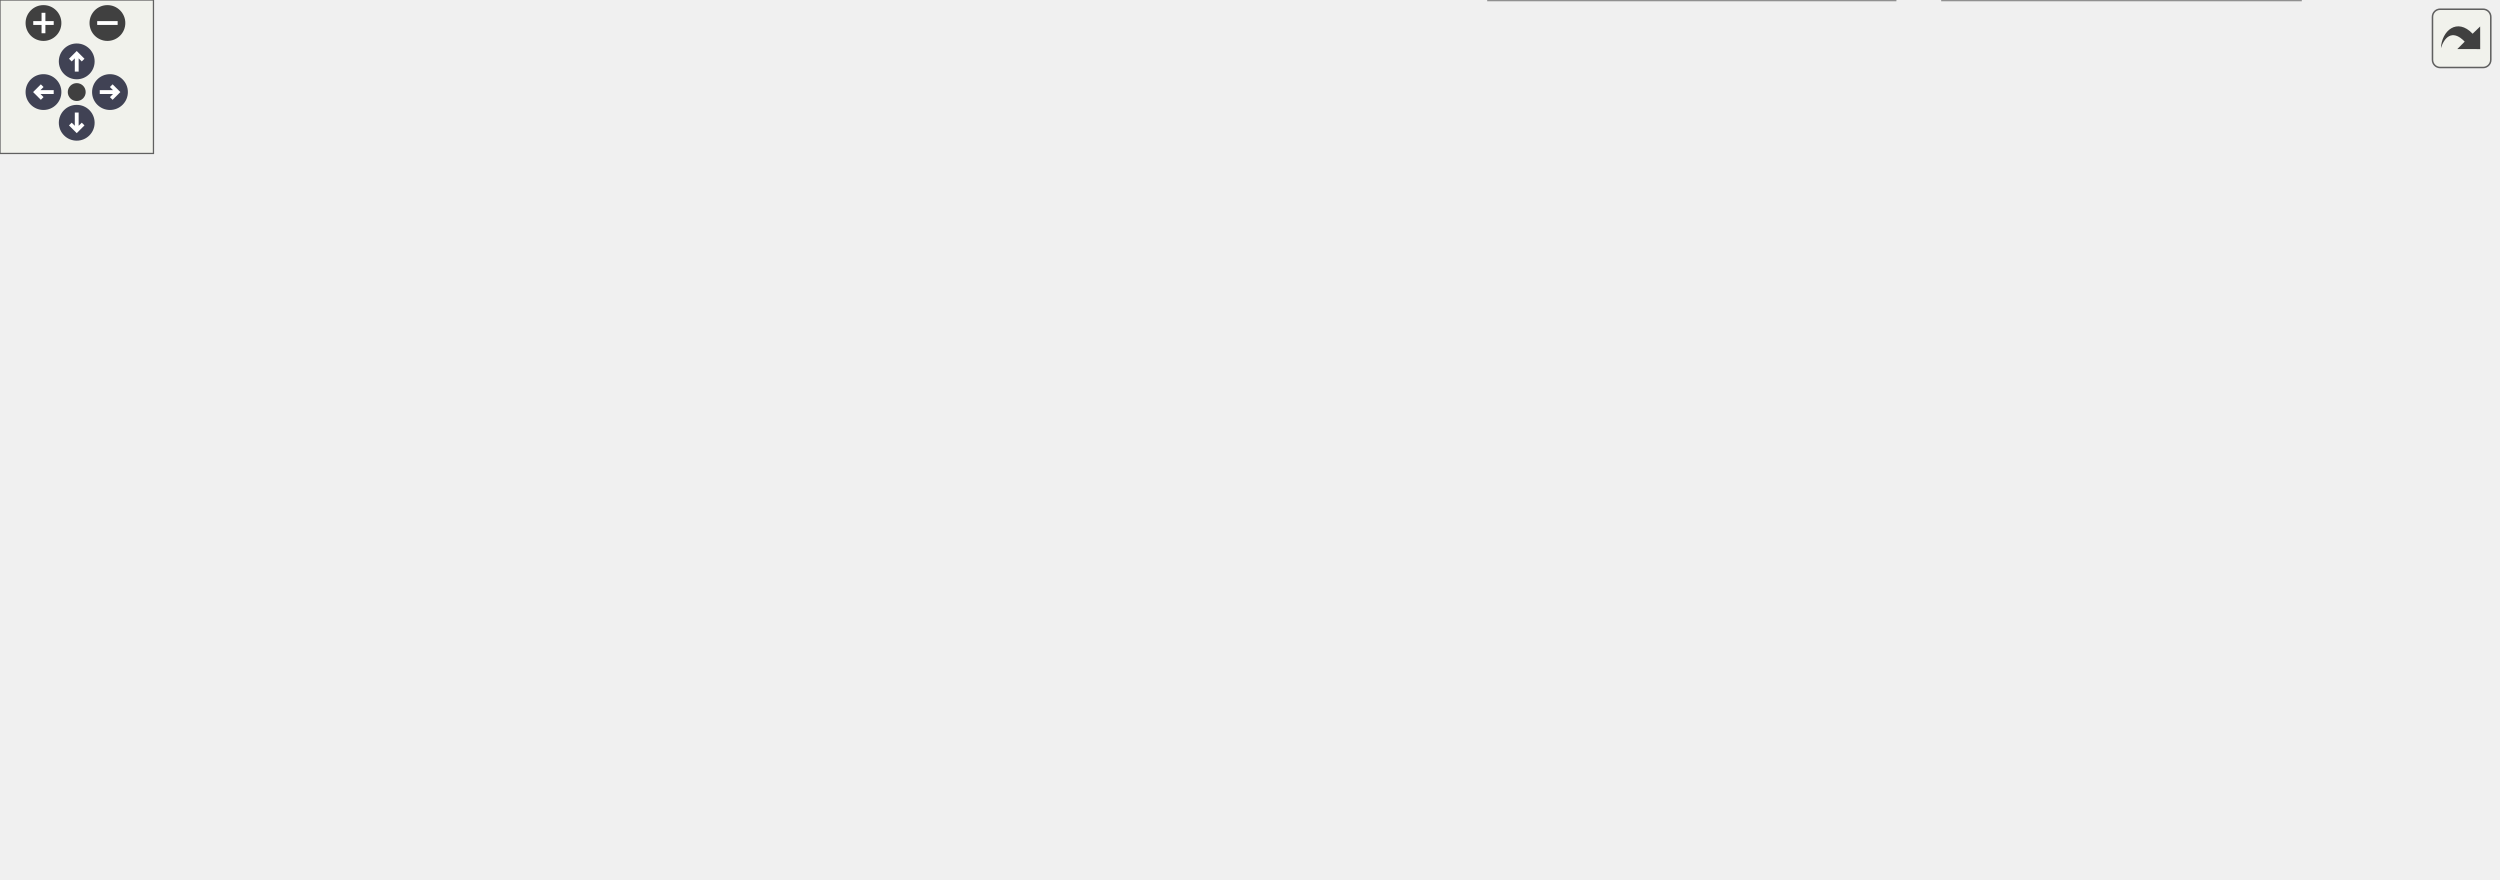
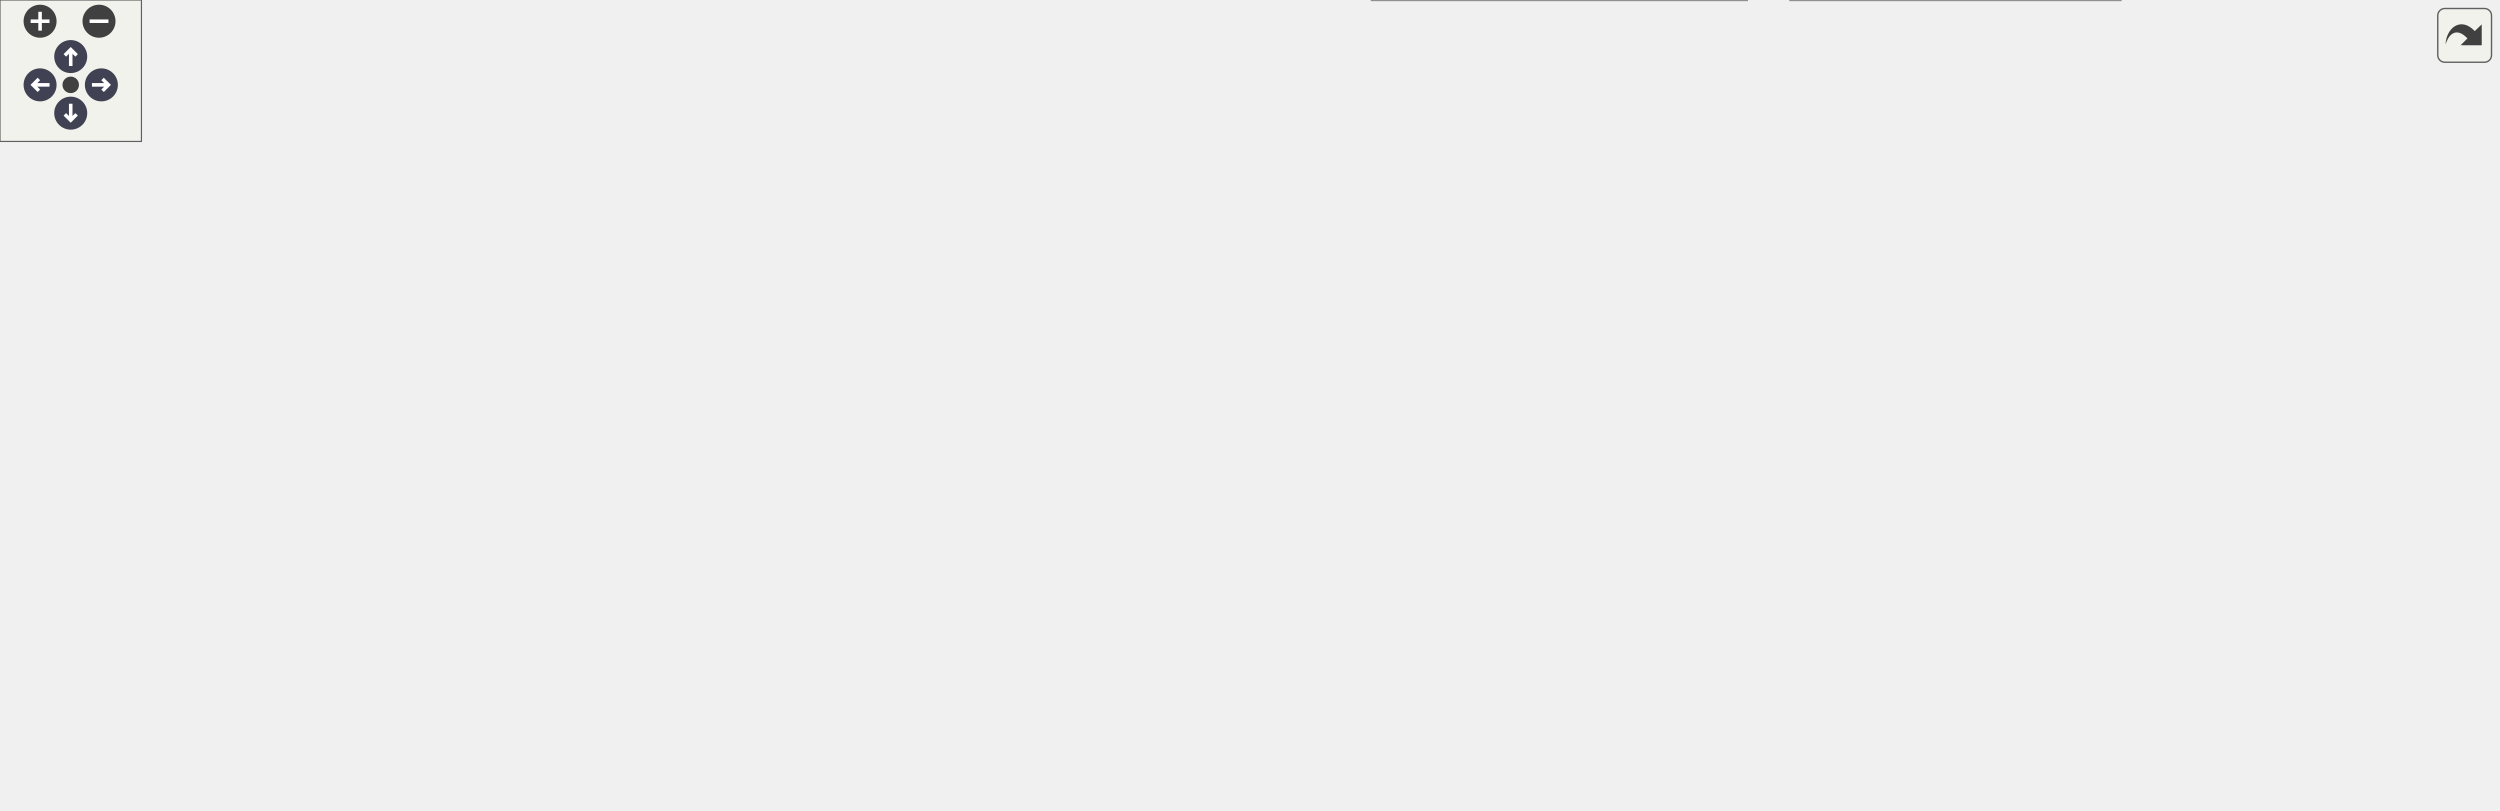
<svg xmlns="http://www.w3.org/2000/svg" xmlns:xlink="http://www.w3.org/1999/xlink" id="main" version="1.1" xml:space="preserve">
  <style type="text/css">
.node, .edge {opacity: 0.7;}
.node.selected, .edge.selected {opacity: 1;}
.edge:hover path { stroke: red; }
.edge:hover polygon { stroke: red; fill: red; }
</style>
  <defs>
    <circle id="rim" cx="0" cy="0" r="7" />
    <circle id="rim2" cx="0" cy="0" r="3.5" />
    <g id="zoomPlus">
      <use xlink:href="#rim" fill="#404040">
        <set attributeName="fill" to="#808080" begin="zoomplus.mouseover" end="zoomplus.mouseout" />
      </use>
      <path d="M-4,0h8M0,-4v8" fill="none" stroke="white" stroke-width="1.5" pointer-events="none" />
    </g>
    <g id="zoomMin">
      <use xlink:href="#rim" fill="#404040">
        <set attributeName="fill" to="#808080" begin="zoomminus.mouseover" end="zoomminus.mouseout" />
      </use>
      <path d="M-4,0h8" fill="none" stroke="white" stroke-width="1.5" pointer-events="none" />
    </g>
    <g id="arrowUp" transform="translate(30 24)">
      <use xlink:href="#rim" />
      <path pointer-events="none" fill="none" stroke="white" stroke-width="1.5" d="M0,-3.0v7 M-2.5,-0.5L0,-3.0L2.5,-0.5" />
    </g>
    <g id="arrowRight" transform="rotate(90) translate(36 -43)">
      <use xlink:href="#rim" />
      <path pointer-events="none" fill="none" stroke="white" stroke-width="1.5" d="M0,-3.0v7 M-2.5,-0.5L0,-3.0L2.5,-0.5" />
    </g>
    <g id="arrowDown" transform="rotate(180) translate(-30 -48)">
      <use xlink:href="#rim" />
      <path pointer-events="none" fill="none" stroke="white" stroke-width="1.5" d="M0,-3.0v7 M-2.5,-0.5L0,-3.0L2.5,-0.5" />
    </g>
    <g id="arrowLeft" transform="rotate(270) translate(-36 17)">
      <use xlink:href="#rim" />
      <path pointer-events="none" fill="none" stroke="white" stroke-width="1.5" d="M0,-3.0v7 M-2.5,-0.5L0,-3.0L2.5,-0.5" />
    </g>
    <g id="resetDef">
      <use xlink:href="#rim2" fill="#404040">
        <set attributeName="fill" to="#808080" begin="reset.mouseover" end="reset.mouseout" />
      </use>
    </g>
  </defs>
  <svg id="graph" class="graph">
    <g id="viewport">
      <g id="Node000001" class="node">
        <g id="a_Node000001">
          <a xlink:title=" ">
-             <polygon fill="#999999" stroke="#666666" points="593,-283 484,-283 484,-264 593,-264 593,-283" />
-             <text text-anchor="middle" x="538.5" y="-271" font-family="Helvetica,sans-Serif" font-size="10.00">src/mesh/Filter.hpp</text>
+             <polygon fill="#999999" stroke="#666666" points="600,-283 491,-283 491,-264 600,-264 600,-283" />
+             <text text-anchor="middle" x="545.5" y="-271" font-family="Helvetica,sans-Serif" font-size="10.00">src/mesh/Filter.hpp</text>
          </a>
        </g>
      </g>
      <g id="Node000002" class="node">
        <g id="a_Node000002">
          <a xlink:href="PartitionOfUnityMapping_8hpp.html" target="_top" xlink:title=" ">
-             <polygon fill="white" stroke="#666666" points="310.5,-162 152.5,-162 152.5,-132 310.5,-132 310.5,-162" />
-             <text text-anchor="start" x="160.5" y="-150" font-family="Helvetica,sans-Serif" font-size="10.00">src/mapping/PartitionOfUnity</text>
-             <text text-anchor="middle" x="231.5" y="-139" font-family="Helvetica,sans-Serif" font-size="10.00">Mapping.hpp</text>
+             <polygon fill="white" stroke="#666666" points="314.5,-162 156.5,-162 156.5,-132 314.5,-132 314.5,-162" />
+             <text text-anchor="start" x="164.5" y="-150" font-family="Helvetica,sans-Serif" font-size="10.00">src/mapping/PartitionOfUnity</text>
+             <text text-anchor="middle" x="235.5" y="-139" font-family="Helvetica,sans-Serif" font-size="10.00">Mapping.hpp</text>
          </a>
        </g>
      </g>
      <g id="edge1_Node000001_Node000002" class="edge">
        <g id="a_edge1_Node000001_Node000002">
          <a xlink:title=" ">
-             <path fill="none" stroke="#63b8ff" d="M473.43,-272.43C393.39,-270.82 264.29,-262.72 233.5,-228 217.55,-210.02 222.25,-179.8 226.97,-162.1" />
-             <polygon fill="#63b8ff" stroke="#63b8ff" points="473.84,-275.94 483.9,-272.61 473.96,-268.94 473.84,-275.94" />
+             <path fill="none" stroke="#63b8ff" d="M480.52,-264.38C442.92,-257.96 395.49,-246.82 356.5,-228 337.12,-218.65 336.2,-210.24 318.5,-198 299.69,-184.98 277.44,-171.69 260.71,-162.08" />
+             <polygon fill="#63b8ff" stroke="#63b8ff" points="480.41,-267.91 490.84,-266.07 481.54,-261 480.41,-267.91" />
          </a>
        </g>
      </g>
      <g id="Node000005" class="node">
        <g id="a_Node000005">
          <a xlink:href="RadialBasisFctBaseMapping_8hpp.html" target="_top" xlink:title=" ">
-             <polygon fill="white" stroke="#666666" points="562.5,-228 410.5,-228 410.5,-198 562.5,-198 562.5,-228" />
-             <text text-anchor="start" x="418.5" y="-216" font-family="Helvetica,sans-Serif" font-size="10.00">src/mapping/RadialBasisFct</text>
-             <text text-anchor="middle" x="486.5" y="-205" font-family="Helvetica,sans-Serif" font-size="10.00">BaseMapping.hpp</text>
+             <polygon fill="white" stroke="#666666" points="517.5,-228 365.5,-228 365.5,-198 517.5,-198 517.5,-228" />
+             <text text-anchor="start" x="373.5" y="-216" font-family="Helvetica,sans-Serif" font-size="10.00">src/mapping/RadialBasisFct</text>
+             <text text-anchor="middle" x="441.5" y="-205" font-family="Helvetica,sans-Serif" font-size="10.00">BaseMapping.hpp</text>
          </a>
        </g>
      </g>
      <g id="edge4_Node000001_Node000005" class="edge">
        <g id="a_edge4_Node000001_Node000005">
          <a xlink:title=" ">
-             <path fill="none" stroke="#63b8ff" d="M523.97,-256.15C516.13,-247.34 506.56,-236.56 499.05,-228.11" />
-             <polygon fill="#63b8ff" stroke="#63b8ff" points="521.57,-258.72 530.83,-263.87 526.8,-254.07 521.57,-258.72" />
+             <path fill="none" stroke="#63b8ff" d="M521.17,-258.81C504.76,-249.58 483.16,-237.43 466.59,-228.11" />
+             <polygon fill="#63b8ff" stroke="#63b8ff" points="519.72,-262.02 530.15,-263.87 523.15,-255.91 519.72,-262.02" />
          </a>
        </g>
      </g>
      <g id="Node000009" class="node">
        <g id="a_Node000009">
          <a xlink:href="RadialBasisFctMapping_8hpp.html" target="_top" xlink:title=" ">
-             <polygon fill="white" stroke="#666666" points="666.5,-162 514.5,-162 514.5,-132 666.5,-132 666.5,-162" />
-             <text text-anchor="start" x="522.5" y="-150" font-family="Helvetica,sans-Serif" font-size="10.00">src/mapping/RadialBasisFct</text>
-             <text text-anchor="middle" x="590.5" y="-139" font-family="Helvetica,sans-Serif" font-size="10.00">Mapping.hpp</text>
+             <polygon fill="white" stroke="#666666" points="654.5,-162 502.5,-162 502.5,-132 654.5,-132 654.5,-162" />
+             <text text-anchor="start" x="510.5" y="-150" font-family="Helvetica,sans-Serif" font-size="10.00">src/mapping/RadialBasisFct</text>
+             <text text-anchor="middle" x="578.5" y="-139" font-family="Helvetica,sans-Serif" font-size="10.00">Mapping.hpp</text>
          </a>
        </g>
      </g>
      <g id="edge15_Node000001_Node000009" class="edge">
        <g id="a_edge15_Node000001_Node000009">
          <a xlink:title=" ">
-             <path fill="none" stroke="#63b8ff" d="M553.08,-256.21C559.57,-248.21 566.79,-238.12 571.5,-228 581.62,-206.26 586.64,-178.6 588.9,-162.15" />
-             <polygon fill="#63b8ff" stroke="#63b8ff" points="550.29,-254.1 546.49,-263.99 555.63,-258.63 550.29,-254.1" />
+             <path fill="none" stroke="#63b8ff" d="M550.17,-253.68C553.95,-238.6 559.44,-216.91 564.5,-198 567.71,-185.98 571.53,-172.39 574.37,-162.42" />
+             <polygon fill="#63b8ff" stroke="#63b8ff" points="546.68,-253.22 547.66,-263.77 553.47,-254.91 546.68,-253.22" />
          </a>
        </g>
      </g>
      <g id="Node000013" class="node">
        <g id="a_Node000013">
          <a xlink:href="SphericalVertexCluster_8hpp.html" target="_top" xlink:title=" ">
-             <polygon fill="white" stroke="#666666" points="392,-228 243,-228 243,-198 392,-198 392,-228" />
-             <text text-anchor="start" x="251" y="-216" font-family="Helvetica,sans-Serif" font-size="10.00">src/mapping/impl/Spherical</text>
-             <text text-anchor="middle" x="317.5" y="-205" font-family="Helvetica,sans-Serif" font-size="10.00">VertexCluster.hpp</text>
+             <polygon fill="white" stroke="#666666" points="310,-228 161,-228 161,-198 310,-198 310,-228" />
+             <text text-anchor="start" x="169" y="-216" font-family="Helvetica,sans-Serif" font-size="10.00">src/mapping/impl/Spherical</text>
+             <text text-anchor="middle" x="235.5" y="-205" font-family="Helvetica,sans-Serif" font-size="10.00">VertexCluster.hpp</text>
          </a>
        </g>
      </g>
      <g id="edge16_Node000001_Node000013" class="edge">
        <g id="a_edge16_Node000001_Node000013">
          <a xlink:title=" ">
-             <path fill="none" stroke="#63b8ff" d="M496.27,-261.32C460.54,-251.86 409.15,-238.26 370.63,-228.06" />
-             <polygon fill="#63b8ff" stroke="#63b8ff" points="495.8,-264.82 506.36,-263.99 497.59,-258.05 495.8,-264.82" />
+             <path fill="none" stroke="#63b8ff" d="M490.39,-262.1C440.07,-252.6 365.29,-238.49 309.73,-228.01" />
+             <polygon fill="#63b8ff" stroke="#63b8ff" points="489.95,-265.58 500.42,-263.99 491.25,-258.7 489.95,-265.58" />
          </a>
        </g>
      </g>
      <g id="Node000014" class="node">
        <g id="a_Node000014">
-           <a xlink:href="FilterTest_8cpp.html" target="_top" xlink:title=" ">
-             <polygon fill="white" stroke="#666666" points="774,-222.5 619,-222.5 619,-203.5 774,-203.5 774,-222.5" />
-             <text text-anchor="middle" x="696.5" y="-210.5" font-family="Helvetica,sans-Serif" font-size="10.00">src/mesh/tests/FilterTest.cpp</text>
+           <a xlink:href="Mesh_8cpp.html" target="_top" xlink:title=" ">
+             <polygon fill="white" stroke="#666666" points="683.5,-222.5 573.5,-222.5 573.5,-203.5 683.5,-203.5 683.5,-222.5" />
+             <text text-anchor="middle" x="628.5" y="-210.5" font-family="Helvetica,sans-Serif" font-size="10.00">src/mesh/Mesh.cpp</text>
          </a>
        </g>
      </g>
      <g id="edge18_Node000001_Node000014" class="edge">
        <g id="a_edge18_Node000001_Node000014">
          <a xlink:title=" ">
-             <path fill="none" stroke="#63b8ff" d="M571.24,-260.38C601.78,-249.07 646.57,-232.49 673.5,-222.52" />
-             <polygon fill="#63b8ff" stroke="#63b8ff" points="569.64,-257.24 561.47,-263.99 572.07,-263.8 569.64,-257.24" />
+             <path fill="none" stroke="#63b8ff" d="M566.29,-257.85C582.01,-246.77 603.06,-231.93 616.2,-222.67" />
+             <polygon fill="#63b8ff" stroke="#63b8ff" points="563.9,-255.25 557.75,-263.87 567.94,-260.97 563.9,-255.25" />
          </a>
        </g>
      </g>
      <g id="Node000015" class="node">
        <g id="a_Node000015">
-           <a xlink:href="ReceivedPartition_8cpp.html" target="_top" xlink:title=" ">
-             <polygon fill="white" stroke="#666666" points="976.5,-222.5 792.5,-222.5 792.5,-203.5 976.5,-203.5 976.5,-222.5" />
-             <text text-anchor="middle" x="884.5" y="-210.5" font-family="Helvetica,sans-Serif" font-size="10.00">src/partition/ReceivedPartition.cpp</text>
+           <a xlink:href="FilterTest_8cpp.html" target="_top" xlink:title=" ">
+             <polygon fill="white" stroke="#666666" points="857,-222.5 702,-222.5 702,-203.5 857,-203.5 857,-222.5" />
+             <text text-anchor="middle" x="779.5" y="-210.5" font-family="Helvetica,sans-Serif" font-size="10.00">src/mesh/tests/FilterTest.cpp</text>
          </a>
        </g>
      </g>
      <g id="edge19_Node000001_Node000015" class="edge">
        <g id="a_edge19_Node000001_Node000015">
          <a xlink:title=" ">
-             <path fill="none" stroke="#63b8ff" d="M598.76,-262.31C665.44,-251.04 771.7,-233.07 834.13,-222.52" />
-             <polygon fill="#63b8ff" stroke="#63b8ff" points="598.09,-258.88 588.81,-263.99 599.25,-265.78 598.09,-258.88" />
+             <path fill="none" stroke="#63b8ff" d="M589.35,-261.54C634.58,-250.23 704.17,-232.83 745.43,-222.52" />
+             <polygon fill="#63b8ff" stroke="#63b8ff" points="588.38,-258.17 579.53,-263.99 590.08,-264.96 588.38,-258.17" />
+           </a>
+         </g>
+       </g>
+       <g id="Node000016" class="node">
+         <g id="a_Node000016">
+           <a xlink:href="ReceivedPartition_8cpp.html" target="_top" xlink:title=" ">
+             <polygon fill="white" stroke="#666666" points="1059.5,-222.5 875.5,-222.5 875.5,-203.5 1059.5,-203.5 1059.5,-222.5" />
+             <text text-anchor="middle" x="967.5" y="-210.5" font-family="Helvetica,sans-Serif" font-size="10.00">src/partition/ReceivedPartition.cpp</text>
+           </a>
+         </g>
+       </g>
+       <g id="edge20_Node000001_Node000016" class="edge">
+         <g id="a_edge20_Node000001_Node000016">
+           <a xlink:title=" ">
+             <path fill="none" stroke="#63b8ff" d="M610.25,-263.52C690.73,-252.37 827.08,-233.47 906.02,-222.52" />
+             <polygon fill="#63b8ff" stroke="#63b8ff" points="609.66,-260.07 600.24,-264.91 610.62,-267.01 609.66,-260.07" />
          </a>
        </g>
      </g>
      <g id="Node000003" class="node">
        <g id="a_Node000003">
          <a xlink:href="MappingConfiguration_8cpp.html" target="_top" xlink:title=" ">
            <polygon fill="white" stroke="#666666" points="312,-96 165,-96 165,-66 312,-66 312,-96" />
            <text text-anchor="start" x="173" y="-84" font-family="Helvetica,sans-Serif" font-size="10.00">src/mapping/config</text>
            <text text-anchor="middle" x="238.5" y="-73" font-family="Helvetica,sans-Serif" font-size="10.00">/MappingConfiguration.cpp</text>
          </a>
        </g>
      </g>
      <g id="edge2_Node000002_Node000003" class="edge">
        <g id="a_edge2_Node000002_Node000003">
          <a xlink:title=" ">
-             <path fill="none" stroke="#63b8ff" d="M234.14,-121.83C235.09,-113.17 236.13,-103.7 236.95,-96.16" />
-             <polygon fill="#63b8ff" stroke="#63b8ff" points="230.66,-121.48 233.05,-131.8 237.62,-122.24 230.66,-121.48" />
+             <path fill="none" stroke="#63b8ff" d="M236.65,-121.54C237.05,-112.96 237.49,-103.61 237.84,-96.16" />
+             <polygon fill="#63b8ff" stroke="#63b8ff" points="233.14,-121.64 236.17,-131.8 240.13,-121.97 233.14,-121.64" />
          </a>
        </g>
      </g>
      <g id="Node000004" class="node">
        <g id="a_Node000004">
          <a xlink:href="PartitionOfUnityMappingTest_8cpp.html" target="_top" xlink:title=" ">
            <polygon fill="white" stroke="#666666" points="147,-96 0,-96 0,-66 147,-66 147,-96" />
            <text text-anchor="start" x="8" y="-84" font-family="Helvetica,sans-Serif" font-size="10.00">src/mapping/tests/Partition</text>
            <text text-anchor="middle" x="73.5" y="-73" font-family="Helvetica,sans-Serif" font-size="10.00">OfUnityMappingTest.cpp</text>
          </a>
        </g>
      </g>
      <g id="edge3_Node000002_Node000004" class="edge">
        <g id="a_edge3_Node000002_Node000004">
          <a xlink:title=" ">
-             <path fill="none" stroke="#63b8ff" d="M187.53,-128.19C162.44,-118.02 131.43,-105.47 108.09,-96.01" />
-             <polygon fill="#63b8ff" stroke="#63b8ff" points="186.24,-131.44 196.83,-131.95 188.87,-124.96 186.24,-131.44" />
+             <path fill="none" stroke="#63b8ff" d="M190.41,-128.19C164.69,-118.02 132.9,-105.47 108.97,-96.01" />
+             <polygon fill="#63b8ff" stroke="#63b8ff" points="189.36,-131.54 199.95,-131.95 191.93,-125.03 189.36,-131.54" />
          </a>
        </g>
      </g>
      <g id="Node000006" class="node">
        <g id="a_Node000006">
          <a xlink:href="PetRadialBasisFctMapping_8hpp.html" target="_top" xlink:title=" ">
-             <polygon fill="white" stroke="#666666" points="488.5,-162 336.5,-162 336.5,-132 488.5,-132 488.5,-162" />
-             <text text-anchor="start" x="344.5" y="-150" font-family="Helvetica,sans-Serif" font-size="10.00">src/mapping/PetRadialBasis</text>
-             <text text-anchor="middle" x="412.5" y="-139" font-family="Helvetica,sans-Serif" font-size="10.00">FctMapping.hpp</text>
+             <polygon fill="white" stroke="#666666" points="484.5,-162 332.5,-162 332.5,-132 484.5,-132 484.5,-162" />
+             <text text-anchor="start" x="340.5" y="-150" font-family="Helvetica,sans-Serif" font-size="10.00">src/mapping/PetRadialBasis</text>
+             <text text-anchor="middle" x="408.5" y="-139" font-family="Helvetica,sans-Serif" font-size="10.00">FctMapping.hpp</text>
          </a>
        </g>
      </g>
      <g id="edge5_Node000005_Node000006" class="edge">
        <g id="a_edge5_Node000005_Node000006">
          <a xlink:title=" ">
-             <path fill="none" stroke="#63b8ff" d="M462.45,-191.2C451.47,-181.7 438.74,-170.69 428.88,-162.16" />
-             <polygon fill="#63b8ff" stroke="#63b8ff" points="460.22,-193.9 470.08,-197.8 464.8,-188.61 460.22,-193.9" />
+             <path fill="none" stroke="#63b8ff" d="M429.48,-188.68C424.89,-179.79 419.82,-169.95 415.8,-162.16" />
+             <polygon fill="#63b8ff" stroke="#63b8ff" points="426.48,-190.51 434.18,-197.8 432.7,-187.3 426.48,-190.51" />
          </a>
        </g>
      </g>
      <g id="edge9_Node000005_Node000009" class="edge">
        <g id="a_edge9_Node000005_Node000009">
          <a xlink:title=" ">
-             <path fill="none" stroke="#63b8ff" d="M517.87,-192.69C533.93,-182.82 553.11,-171.01 567.73,-162.01" />
-             <polygon fill="#63b8ff" stroke="#63b8ff" points="516.01,-189.73 509.32,-197.95 519.67,-195.69 516.01,-189.73" />
+             <path fill="none" stroke="#63b8ff" d="M480.78,-193.65C502.33,-183.58 528.62,-171.3 548.5,-162.01" />
+             <polygon fill="#63b8ff" stroke="#63b8ff" points="479.14,-190.55 471.57,-197.95 482.11,-196.89 479.14,-190.55" />
          </a>
        </g>
      </g>
      <g id="edge6_Node000006_Node000003" class="edge">
        <g id="a_edge6_Node000006_Node000003">
          <a xlink:title=" ">
-             <path fill="none" stroke="#63b8ff" d="M364.8,-128.46C337.04,-118.25 302.53,-105.55 276.6,-96.01" />
-             <polygon fill="#63b8ff" stroke="#63b8ff" points="363.72,-131.79 374.31,-131.95 366.14,-125.22 363.72,-131.79" />
+             <path fill="none" stroke="#63b8ff" d="M361.54,-128.32C334.49,-118.14 300.95,-105.51 275.72,-96.01" />
+             <polygon fill="#63b8ff" stroke="#63b8ff" points="360.6,-131.71 371.19,-131.95 363.07,-125.16 360.6,-131.71" />
          </a>
        </g>
      </g>
      <g id="Node000007" class="node">
        <g id="a_Node000007">
          <a xlink:href="PetRadialBasisFctMappingTest_8cpp.html" target="_top" xlink:title=" ">
            <polygon fill="white" stroke="#666666" points="483,-96 330,-96 330,-66 483,-66 483,-96" />
            <text text-anchor="start" x="338" y="-84" font-family="Helvetica,sans-Serif" font-size="10.00">src/mapping/tests/PetRadial</text>
            <text text-anchor="middle" x="406.5" y="-73" font-family="Helvetica,sans-Serif" font-size="10.00">BasisFctMappingTest.cpp</text>
          </a>
        </g>
      </g>
      <g id="edge7_Node000006_Node000007" class="edge">
        <g id="a_edge7_Node000006_Node000007">
          <a xlink:title=" ">
-             <path fill="none" stroke="#63b8ff" d="M410.23,-121.83C409.42,-113.17 408.53,-103.7 407.83,-96.16" />
-             <polygon fill="#63b8ff" stroke="#63b8ff" points="406.75,-122.17 411.17,-131.8 413.72,-121.51 406.75,-122.17" />
+             <path fill="none" stroke="#63b8ff" d="M407.74,-121.54C407.47,-112.96 407.18,-103.61 406.94,-96.16" />
+             <polygon fill="#63b8ff" stroke="#63b8ff" points="404.25,-121.91 408.06,-131.8 411.24,-121.69 404.25,-121.91" />
          </a>
        </g>
      </g>
      <g id="Node000008" class="node">
        <g id="a_Node000008">
          <a xlink:href="ReceivedPartitionTest_8cpp.html" target="_top" xlink:title=" ">
            <polygon fill="white" stroke="#666666" points="646,-96 501,-96 501,-66 646,-66 646,-96" />
            <text text-anchor="start" x="509" y="-84" font-family="Helvetica,sans-Serif" font-size="10.00">src/partition/tests</text>
            <text text-anchor="middle" x="573.5" y="-73" font-family="Helvetica,sans-Serif" font-size="10.00">/ReceivedPartitionTest.cpp</text>
          </a>
        </g>
      </g>
      <g id="edge8_Node000006_Node000008" class="edge">
        <g id="a_edge8_Node000006_Node000008">
          <a xlink:title=" ">
-             <path fill="none" stroke="#63b8ff" d="M457.31,-128.19C482.87,-118.02 514.47,-105.47 538.25,-96.01" />
-             <polygon fill="#63b8ff" stroke="#63b8ff" points="455.83,-125.01 447.83,-131.95 458.42,-131.51 455.83,-125.01" />
+             <path fill="none" stroke="#63b8ff" d="M454.07,-128.32C480.34,-118.14 512.89,-105.51 537.37,-96.01" />
+             <polygon fill="#63b8ff" stroke="#63b8ff" points="452.77,-125.08 444.71,-131.95 455.3,-131.6 452.77,-125.08" />
          </a>
        </g>
      </g>
      <g id="edge10_Node000009_Node000003" class="edge">
        <g id="a_edge10_Node000009_Node000003">
          <a xlink:title=" ">
-             <path fill="none" stroke="#63b8ff" d="M504.09,-130.29C445.17,-119.58 367.98,-105.54 312.02,-95.37" />
-             <polygon fill="#63b8ff" stroke="#63b8ff" points="503.66,-133.77 514.12,-132.11 504.91,-126.88 503.66,-133.77" />
+             <path fill="none" stroke="#63b8ff" d="M494.01,-130.1C438.12,-119.58 365.57,-105.92 312.06,-95.85" />
+             <polygon fill="#63b8ff" stroke="#63b8ff" points="493.41,-133.54 503.89,-131.95 494.71,-126.67 493.41,-133.54" />
          </a>
        </g>
      </g>
      <g id="Node000010" class="node">
        <g id="a_Node000010">
          <a xlink:href="RadialBasisFctHelper_8hpp.html" target="_top" xlink:title=" ">
            <polygon fill="white" stroke="#666666" points="801,-96 664,-96 664,-66 801,-66 801,-96" />
            <text text-anchor="start" x="672" y="-84" font-family="Helvetica,sans-Serif" font-size="10.00">src/mapping/tests/Radial</text>
            <text text-anchor="middle" x="732.5" y="-73" font-family="Helvetica,sans-Serif" font-size="10.00">BasisFctHelper.hpp</text>
          </a>
        </g>
      </g>
      <g id="edge11_Node000009_Node000010" class="edge">
        <g id="a_edge11_Node000009_Node000010">
          <a xlink:title=" ">
-             <path fill="none" stroke="#63b8ff" d="M630.92,-127.78C653.3,-117.69 680.71,-105.34 701.41,-96.01" />
-             <polygon fill="#63b8ff" stroke="#63b8ff" points="629.34,-124.65 621.66,-131.95 632.22,-131.04 629.34,-124.65" />
+             <path fill="none" stroke="#63b8ff" d="M621.68,-128.05C646.08,-117.91 676.13,-105.43 698.78,-96.01" />
+             <polygon fill="#63b8ff" stroke="#63b8ff" points="620.19,-124.89 612.3,-131.95 622.87,-131.35 620.19,-124.89" />
          </a>
        </g>
      </g>
      <g id="Node000012" class="node">
        <g id="a_Node000012">
          <a xlink:href="RadialBasisFctMappingTest_8cpp.html" target="_top" xlink:title=" ">
            <polygon fill="white" stroke="#666666" points="899.5,-30 759.5,-30 759.5,0 899.5,0 899.5,-30" />
            <text text-anchor="start" x="767.5" y="-18" font-family="Helvetica,sans-Serif" font-size="10.00">src/mapping/tests/Radial</text>
            <text text-anchor="middle" x="829.5" y="-7" font-family="Helvetica,sans-Serif" font-size="10.00">BasisFctMappingTest.cpp</text>
          </a>
        </g>
      </g>
      <g id="edge14_Node000009_Node000012" class="edge">
        <g id="a_edge14_Node000009_Node000012">
          <a xlink:title=" ">
-             <path fill="none" stroke="#63b8ff" d="M676.92,-135.82C730.05,-127.81 791.48,-114.84 810.5,-96 828.05,-78.62 830.56,-48.2 830.34,-30.3" />
-             <polygon fill="#63b8ff" stroke="#63b8ff" points="676.15,-132.39 666.77,-137.3 677.17,-139.32 676.15,-132.39" />
+             <path fill="none" stroke="#63b8ff" d="M664.86,-137.03C721.9,-129.35 789.81,-116.26 810.5,-96 828.25,-78.62 830.65,-47.91 830.36,-30.02" />
+             <polygon fill="#63b8ff" stroke="#63b8ff" points="664.18,-133.59 654.72,-138.35 665.08,-140.53 664.18,-133.59" />
          </a>
        </g>
      </g>
      <g id="Node000011" class="node">
        <g id="a_Node000011">
          <a xlink:href="GinkgoRadialBasisFctSolverTest_8cpp.html" target="_top" xlink:title=" ">
            <polygon fill="white" stroke="#666666" points="741,-30 582,-30 582,0 741,0 741,-30" />
            <text text-anchor="start" x="590" y="-18" font-family="Helvetica,sans-Serif" font-size="10.00">src/mapping/tests/Ginkgo</text>
            <text text-anchor="middle" x="661.5" y="-7" font-family="Helvetica,sans-Serif" font-size="10.00">RadialBasisFctSolverTest.cpp</text>
          </a>
        </g>
      </g>
      <g id="edge12_Node000010_Node000011" class="edge">
        <g id="a_edge12_Node000010_Node000011">
          <a xlink:title=" ">
            <path fill="none" stroke="#63b8ff" d="M709.12,-58.92C698.65,-49.49 686.58,-38.61 677.21,-30.16" />
            <polygon fill="#63b8ff" stroke="#63b8ff" points="706.97,-61.7 716.74,-65.8 711.66,-56.5 706.97,-61.7" />
          </a>
        </g>
      </g>
      <g id="edge13_Node000010_Node000012" class="edge">
        <g id="a_edge13_Node000010_Node000012">
          <a xlink:title=" ">
            <path fill="none" stroke="#63b8ff" d="M762.77,-60.03C777.45,-50.34 794.73,-38.94 808.03,-30.16" />
            <polygon fill="#63b8ff" stroke="#63b8ff" points="760.45,-57.37 754.03,-65.8 764.3,-63.21 760.45,-57.37" />
          </a>
        </g>
      </g>
      <g id="edge17_Node000013_Node000002" class="edge">
        <g id="a_edge17_Node000013_Node000002">
          <a xlink:title=" ">
-             <path fill="none" stroke="#63b8ff" d="M290.29,-191.75C277.36,-182.13 262.21,-170.86 250.53,-162.16" />
-             <polygon fill="#63b8ff" stroke="#63b8ff" points="288.3,-194.63 298.41,-197.8 292.48,-189.02 288.3,-194.63" />
+             <path fill="none" stroke="#63b8ff" d="M235.5,-187.54C235.5,-178.96 235.5,-169.61 235.5,-162.16" />
+             <polygon fill="#63b8ff" stroke="#63b8ff" points="232,-187.8 235.5,-197.8 239,-187.8 232,-187.8" />
          </a>
        </g>
      </g>
    </g>
  </svg>
  <g id="navigator" transform="translate(0 0)" fill="#404254">
    <rect fill="#f2f5e9" fill-opacity="0.5" stroke="#606060" stroke-width=".5" x="0" y="0" width="60" height="60" />
    <use id="zoomplus" xlink:href="#zoomPlus" x="17" y="9" />
    <use id="zoomminus" xlink:href="#zoomMin" x="42" y="9" />
    <use id="reset" xlink:href="#resetDef" x="30" y="36" />
    <use id="arrowup" xlink:href="#arrowUp" x="0" y="0" />
    <use id="arrowright" xlink:href="#arrowRight" x="0" y="0" />
    <use id="arrowdown" xlink:href="#arrowDown" x="0" y="0" />
    <use id="arrowleft" xlink:href="#arrowLeft" x="0" y="0" />
  </g>
  <svg viewBox="0 0 15 15" width="100%" height="30px" preserveAspectRatio="xMaxYMin meet">
    <g id="arrow_out" transform="scale(0.3 0.3)">
      <a xlink:href="Filter_8hpp__dep__incl_org.svg" target="_base">
        <rect id="button" ry="5" rx="5" y="6" x="6" height="38" width="38" fill="#f2f5e9" fill-opacity="0.5" stroke="#606060" stroke-width="1.0" />
        <path id="arrow" d="M 11.5,31.437 C 11.94,20.098 22.043,11.323 32.159,21.979 L 37.069,17.246 C 37.069,17.246 37.088,32 37.088,32 L 22.16,31.978 C 22.16,31.978 26.998,27.14 26.998,27.14 C 18.529,18.264 13.292,25.23 11.5,31.437 z" style="fill:#404040;" />
      </a>
    </g>
  </svg>
  <style type="text/css">

[data-mouse-over-selected='false'] { opacity: 0.7; }
[data-mouse-over-selected='true']  { opacity: 1.0; }

</style>
</svg>
